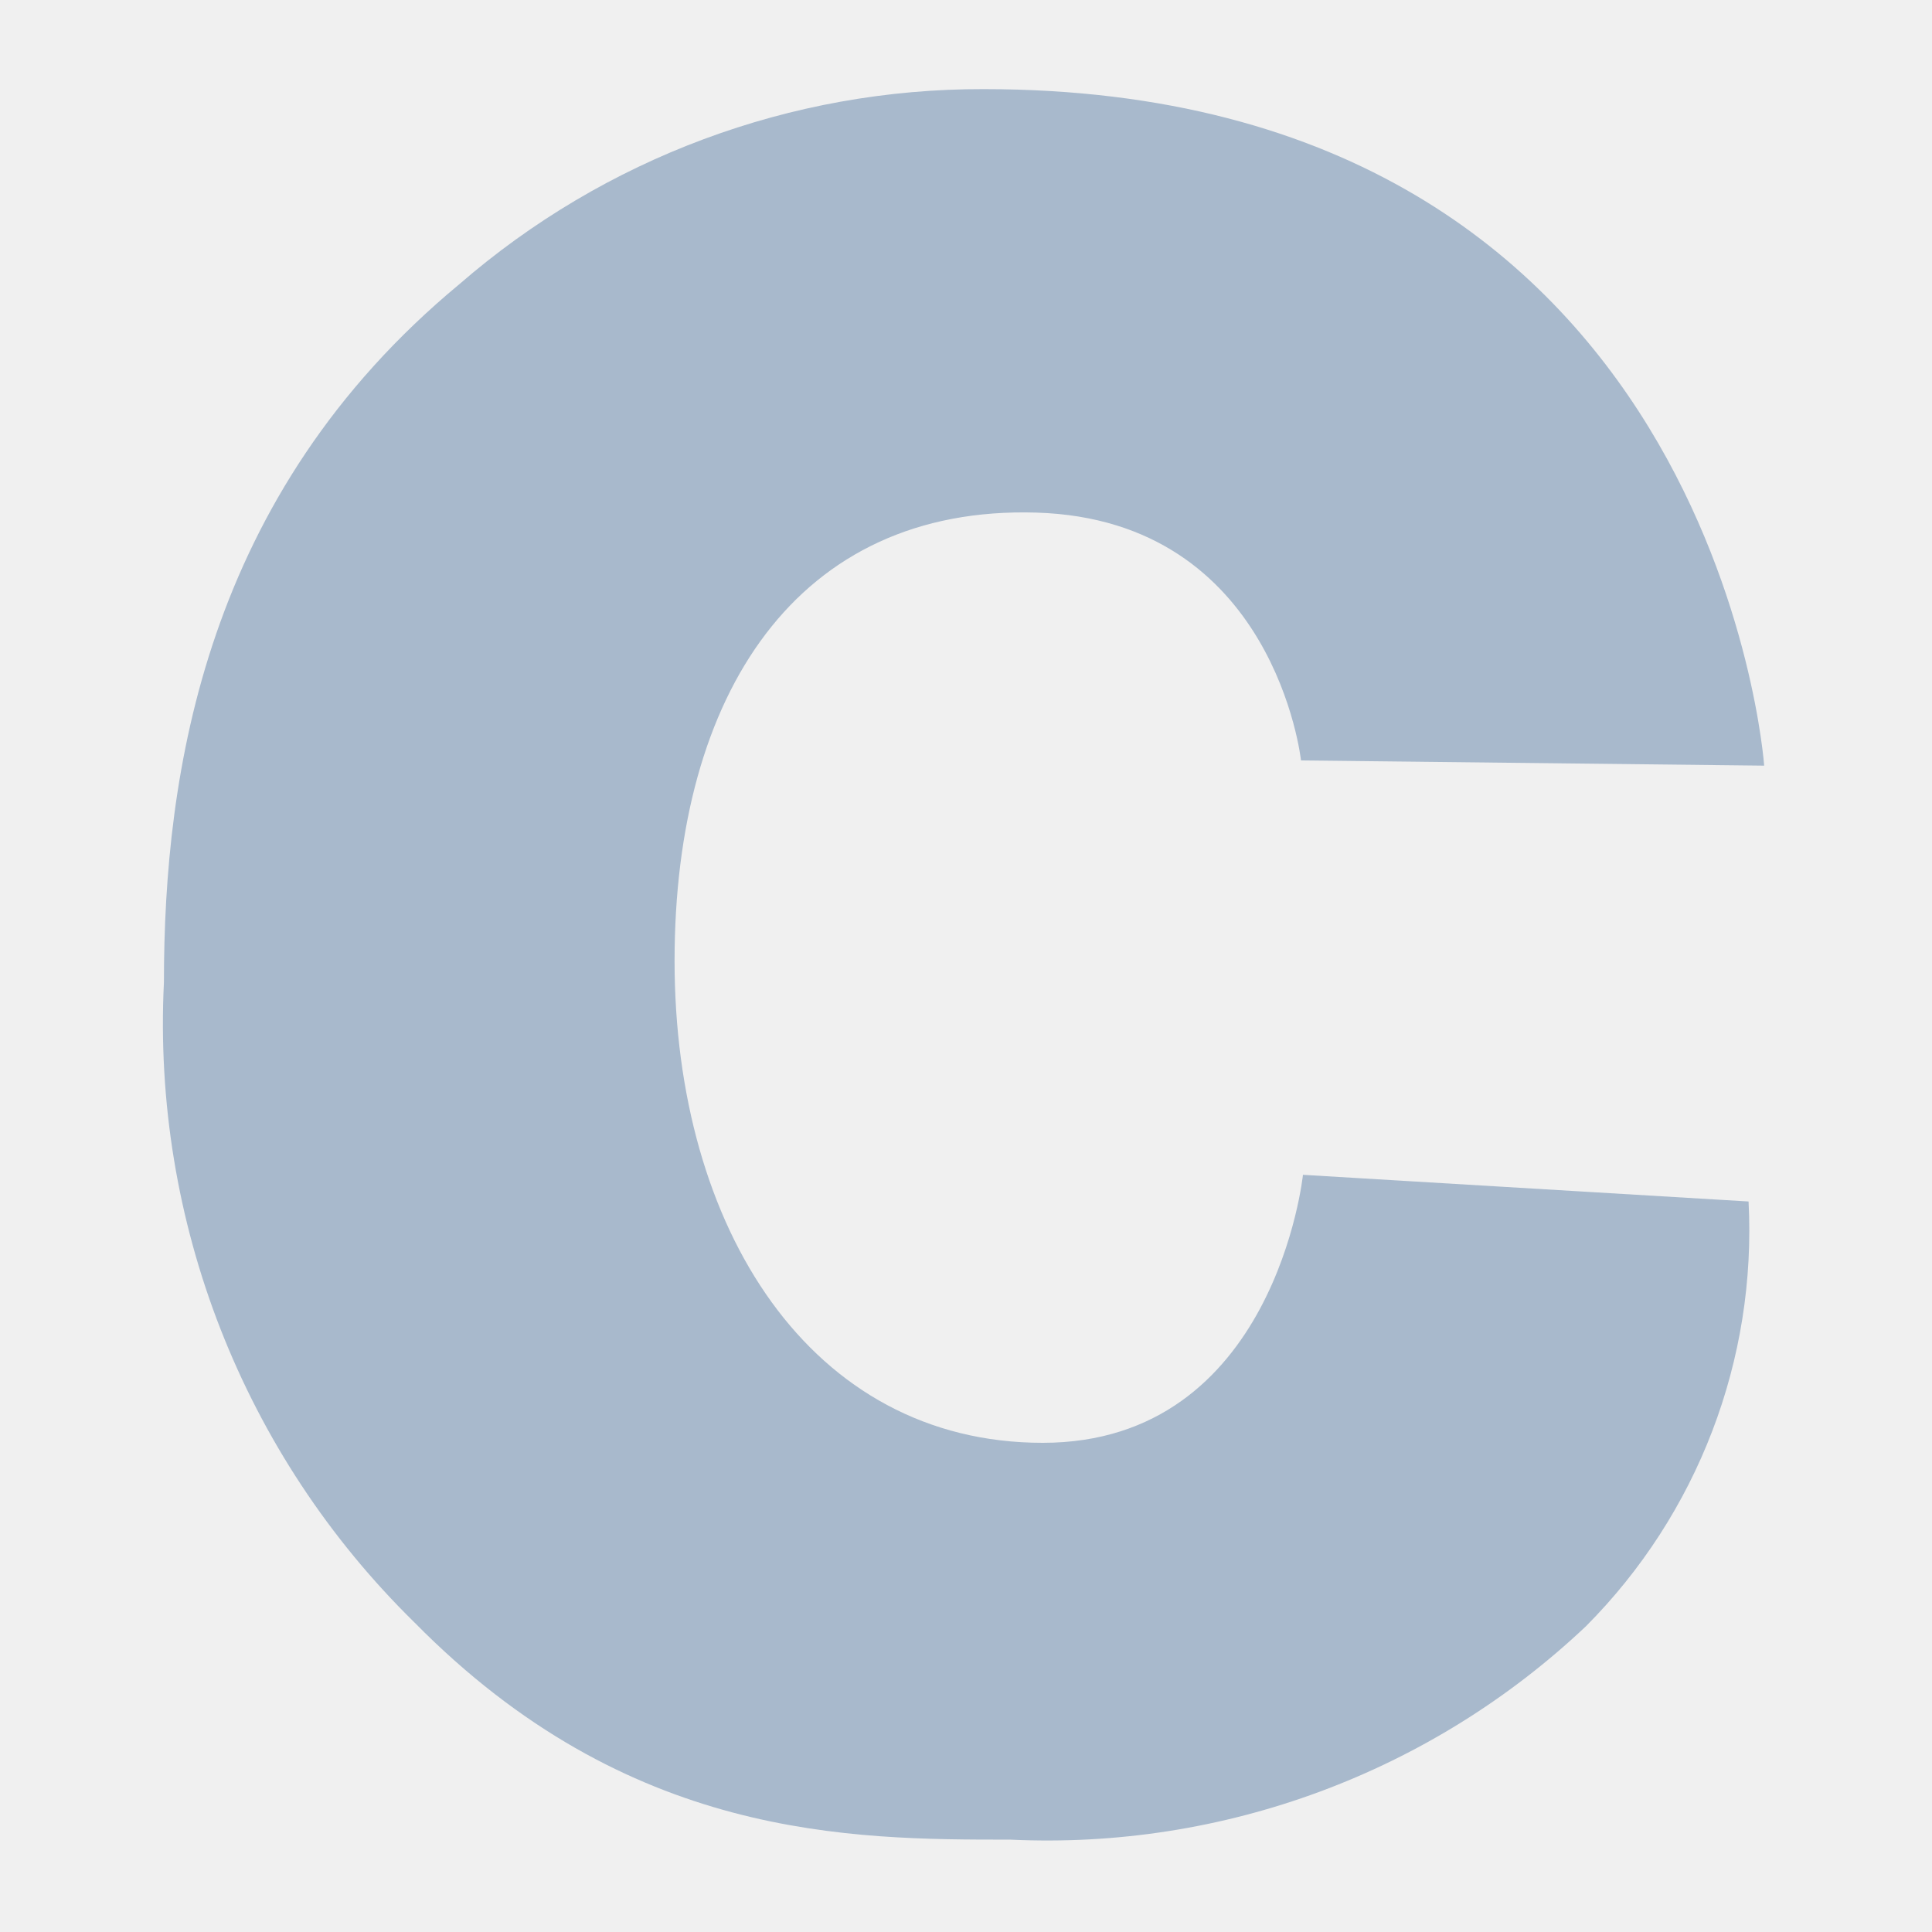
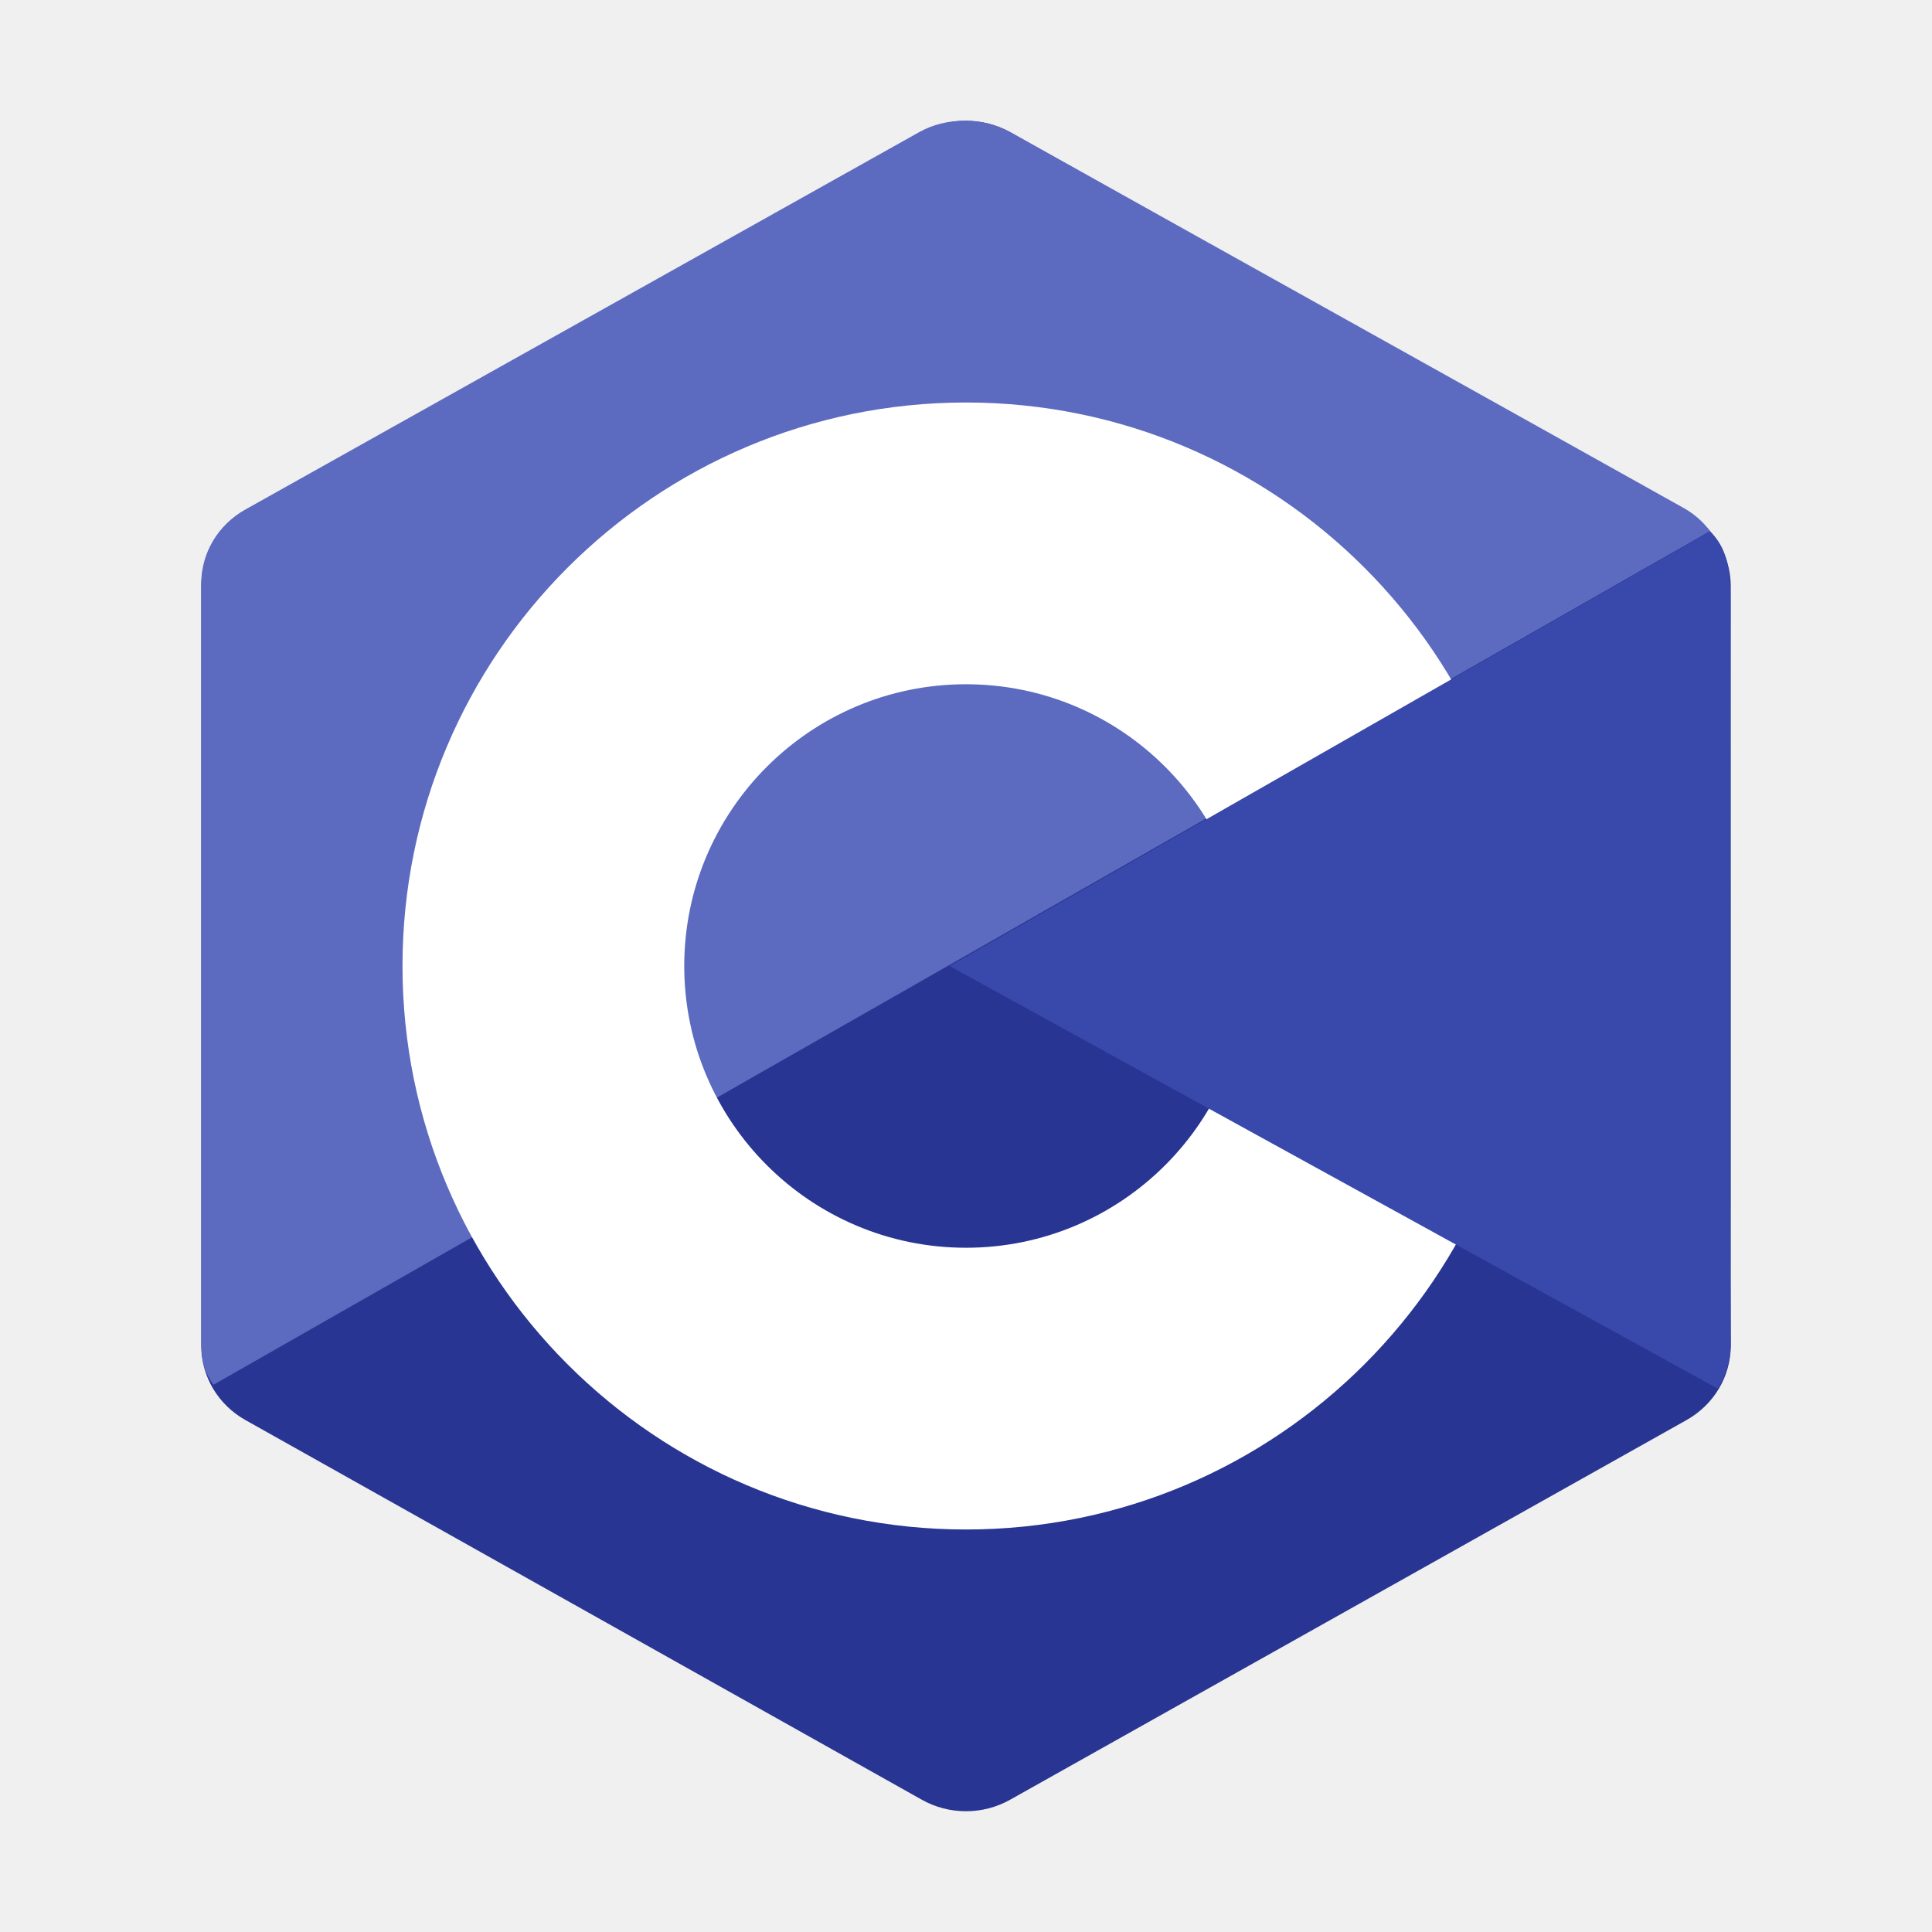
- <svg xmlns="http://www.w3.org/2000/svg" id="Layer_1_copy_4" data-name="Layer 1 copy 4" viewBox="0 0 29.7 29.7">
-   <defs>
-     <style>.cls-1{fill:#a8b9cc;}</style>
-   </defs>
-   <path class="cls-1" d="M20,11.69s-.4-3.7-4.07-3.81-5.56,2.78-5.56,6.89,2.09,7.41,5.66,7.41,4-4.12,4-4.12l6.85.41A8.62,8.62,0,0,1,24.38,25a12.05,12.05,0,0,1-8.85,3.28c-2.46,0-5.87,0-9.16-3.34A12.89,12.89,0,0,1,2.52,15.1c0-3.22.63-7.49,4.54-10.73a12.25,12.25,0,0,1,8.06-3c11.27,0,12,10.4,12,10.4Z" />
+ <svg xmlns="http://www.w3.org/2000/svg" x="0px" y="0px" viewBox="0 0 48 48" style=" fill:#000000;">
+   <path fill="#283593" fill-rule="evenodd" d="M22.903,3.286c0.679-0.381,1.515-0.381,2.193,0 c3.355,1.883,13.451,7.551,16.807,9.434C42.582,13.1,43,13.804,43,14.566c0,3.766,0,15.101,0,18.867 c0,0.762-0.418,1.466-1.097,1.847c-3.355,1.883-13.451,7.551-16.807,9.434c-0.679,0.381-1.515,0.381-2.193,0 c-3.355-1.883-13.451-7.551-16.807-9.434C5.418,34.899,5,34.196,5,33.434c0-3.766,0-15.101,0-18.867 c0-0.762,0.418-1.466,1.097-1.847C9.451,10.837,19.549,5.169,22.903,3.286z" clip-rule="evenodd" />
+   <path fill="#5c6bc0" fill-rule="evenodd" d="M5.304,34.404C5.038,34.048,5,33.71,5,33.255 c0-3.744,0-15.014,0-18.759c0-0.758,0.417-1.458,1.094-1.836c3.343-1.872,13.405-7.507,16.748-9.38 c0.677-0.379,1.594-0.371,2.271,0.008c3.343,1.872,13.371,7.459,16.714,9.331c0.27,0.152,0.476,0.335,0.66,0.576L5.304,34.404z" clip-rule="evenodd" />
+   <path fill="#fff" fill-rule="evenodd" d="M24,10c7.727,0,14,6.273,14,14s-6.273,14-14,14 s-14-6.273-14-14S16.273,10,24,10z M24,17c3.863,0,7,3.136,7,7c0,3.863-3.137,7-7,7s-7-3.137-7-7C17,20.136,20.136,17,24,17z" clip-rule="evenodd" />
+   <path fill="#3949ab" fill-rule="evenodd" d="M42.485,13.205c0.516,0.483,0.506,1.211,0.506,1.784 c0,3.795-0.032,14.589,0.009,18.384c0.004,0.396-0.127,0.813-0.323,1.127L23.593,24L42.485,13.205z" clip-rule="evenodd" />
</svg>
